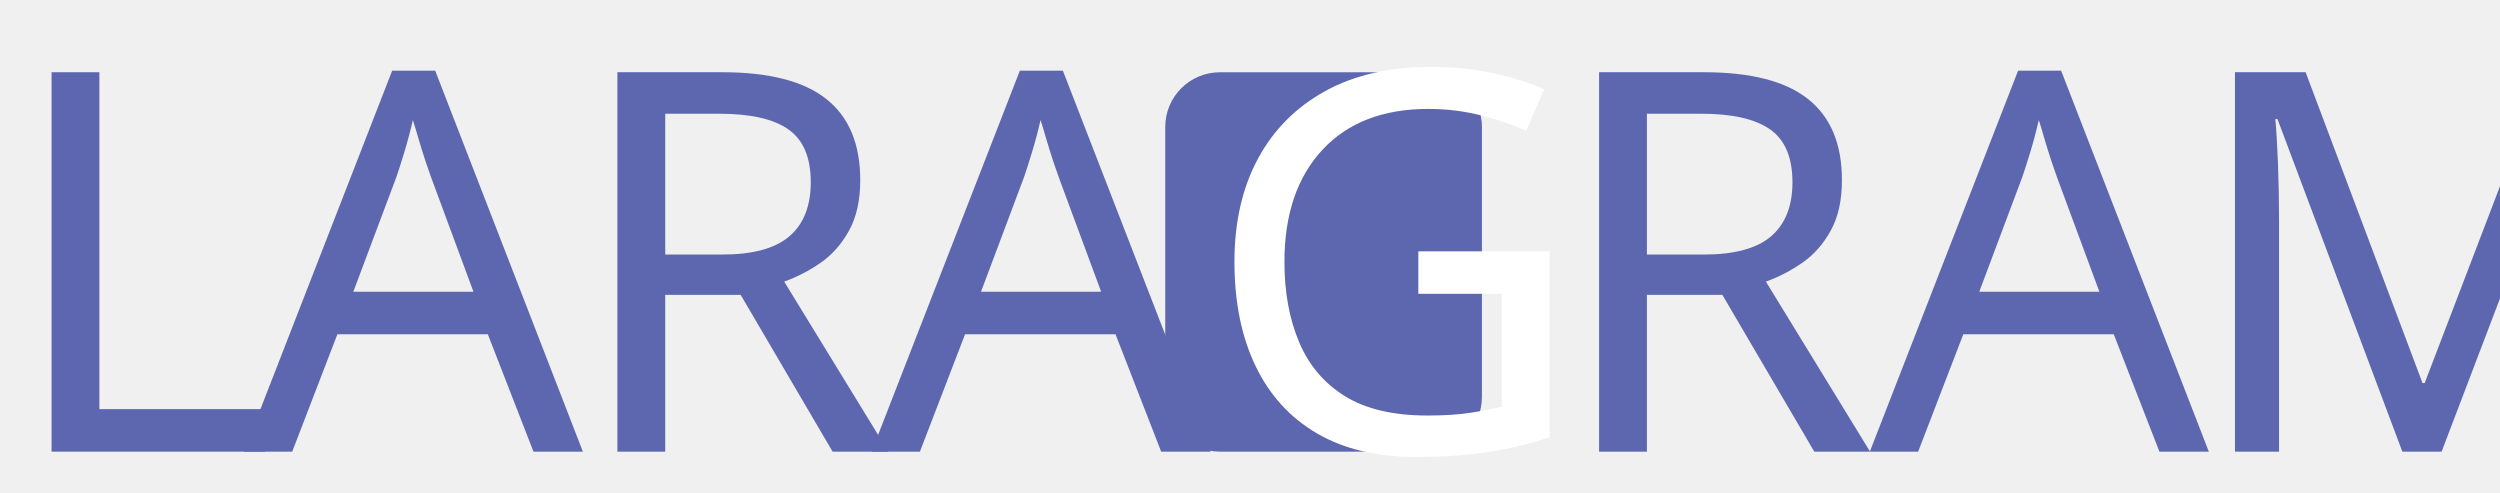
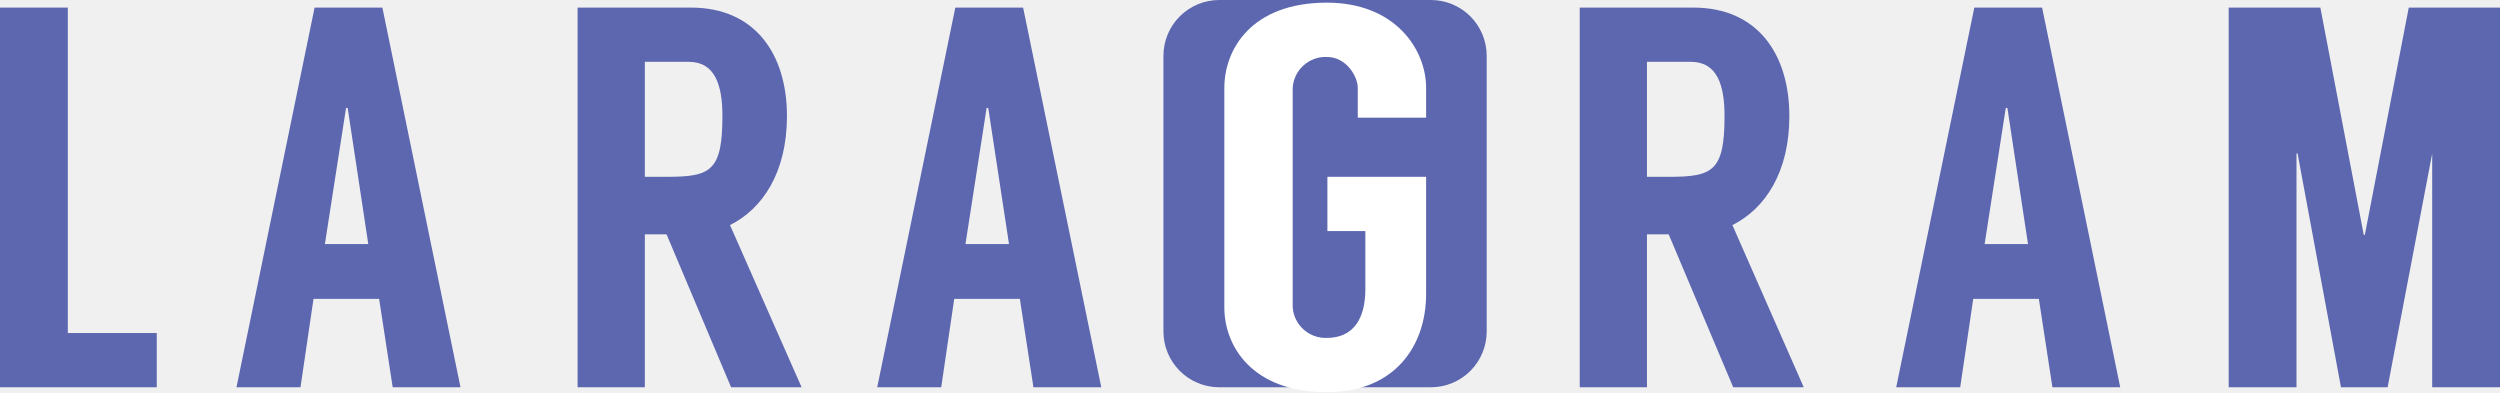
- <svg xmlns="http://www.w3.org/2000/svg" version="1.1" id="Layer_1" x="0px" y="0px" viewBox="0 0 470.5 92.6" style="enable-background:new 0 0 470.5 92.6;" xml:space="preserve">
-   <style type="text/css">
- 	.st0{fill:#5C67B0;}
- 	.st1{font-family:'Langdon';}
- 	.st2{font-size:100px;}
- 	.st3{fill:#FFFFFF;}
- </style>
-   <g>
-     <path class="st0" d="M268.6,85h-39c-5.7,0-10.3-4.6-10.3-10.3V23.9c0-5.7,4.6-10.3,10.3-10.3h39c5.7,0,10.3,4.6,10.3,10.3v50.8   C278.9,80.4,274.3,85,268.6,85z" />
-     <text transform="matrix(1 0 0 1 6.103516e-05 84.9991)" class="st0 st1 st2">L</text>
-     <text transform="matrix(1 0 0 1 45.9016 84.9991)" class="st0 st1 st2">A</text>
-     <text transform="matrix(1 0 0 1 106.4917 84.9991)" class="st0 st1 st2">R</text>
-     <text transform="matrix(1 0 0 1 226.2294 84.9991)" class="st3 st1 st2">G</text>
-     <text transform="matrix(1 0 0 1 164.0328 84.9989)" class="st0 st1 st2">A</text>
-     <g>
-       <text transform="matrix(1 0 0 1 291.246 84.9989)" class="st0 st1 st2">R</text>
-       <text transform="matrix(1 0 0 1 351.9016 84.9989)" class="st0 st1 st2">A</text>
-       <text transform="matrix(1 0 0 1 410.9176 84.9989)" class="st0 st1 st2">M</text>
-     </g>
+ <svg xmlns="http://www.w3.org/2000/svg" id="Layer_1" data-name="Layer 1" viewBox="0 0 460.92 72.3">
+   <defs>
+     <style>.cls-1{fill:#5c67b0;}.cls-2{isolation:isolate;}.cls-3{fill:#fff;}</style>
+   </defs>
+   <path class="cls-1" d="M268.6,85h-39a10.29,10.29,0,0,1-10.3-10.3V23.9a10.29,10.29,0,0,1,10.3-10.3h39a10.29,10.29,0,0,1,10.3,10.3V74.7A10.29,10.29,0,0,1,268.6,85Z" transform="translate(-4.8 -13.6)" />
+   <g class="cls-2">
+     <path class="cls-1" d="M33.7,75V85H4.8V15H17.3V75Z" transform="translate(-4.8 -13.6)" />
+   </g>
+   <g class="cls-2">
+     <path class="cls-1" d="M74.7,68.7H62.6L60.2,85H48.4L62.8,15H75.3L89.7,85H77.2Zm-2-10.1L68.9,33.5h-.3L64.7,58.6Z" transform="translate(-4.8 -13.6)" />
+   </g>
+   <g class="cls-2">
+     <path class="cls-1" d="M139.59,85l-11.9-28.2h-4V85h-12.4V15h20.9c12,0,17.7,8.79,17.7,20,0,10.4-4.5,17.1-10.5,20.1L152.59,85Zm-15.9-38.8h4c8.1,0,10.3-1,10.3-11.2,0-5.6-1.3-10-6.2-10h-8.1Z" transform="translate(-4.8 -13.6)" />
+   </g>
+   <g class="cls-2">
+     <path class="cls-3" d="M255.13,35.3V29.8c0-2.1-2.1-5.7-5.7-5.7a6.08,6.08,0,0,0-6.3,5.7V70.2a6.08,6.08,0,0,0,6.3,5.7c4.7,0,7.1-3.3,7.1-9V56.2h-7v-10h18.2V67.8c0,9.5-5.7,18.1-18.3,18.1-13.9,0-18.9-8.6-18.9-15.6V29.8c0-7.1,5-15.71,18.9-15.71,12.6,0,18.3,8.61,18.3,15.71v5.5Z" transform="translate(-4.8 -13.6)" />
+   </g>
+   <g class="cls-2">
+     <path class="cls-1" d="M192.83,68.7h-12.1L178.33,85h-11.8l14.4-70h12.5l14.41,70H195.33Zm-2-10.1L187,33.5h-.3l-3.9,25.1Z" transform="translate(-4.8 -13.6)" />
+   </g>
+   <g class="cls-2">
+     <path class="cls-1" d="M324.35,85l-11.9-28.2h-4V85h-12.4V15H317c12,0,17.7,8.79,17.7,20,0,10.4-4.5,17.1-10.5,20.1L337.35,85Zm-15.9-38.8h4c8.1,0,10.3-1,10.3-11.2,0-5.6-1.3-10-6.2-10h-8.1Z" transform="translate(-4.8 -13.6)" />
+   </g>
+   <g class="cls-2">
+     <path class="cls-1" d="M380.7,68.7H368.6L366.2,85H354.4l14.4-70h12.5l14.4,70H383.2Zm-2-10.1-3.8-25.1h-.3l-3.9,25.1Z" transform="translate(-4.8 -13.6)" />
+   </g>
+   <g class="cls-2">
+     <path class="cls-1" d="M465.72,15V85h-12.5V41.9L445,85h-8.6l-8-43.1h-.2V85h-12.5V15h16.9l8,41.9h.2l8.1-41.9Z" transform="translate(-4.8 -13.6)" />
  </g>
</svg>
